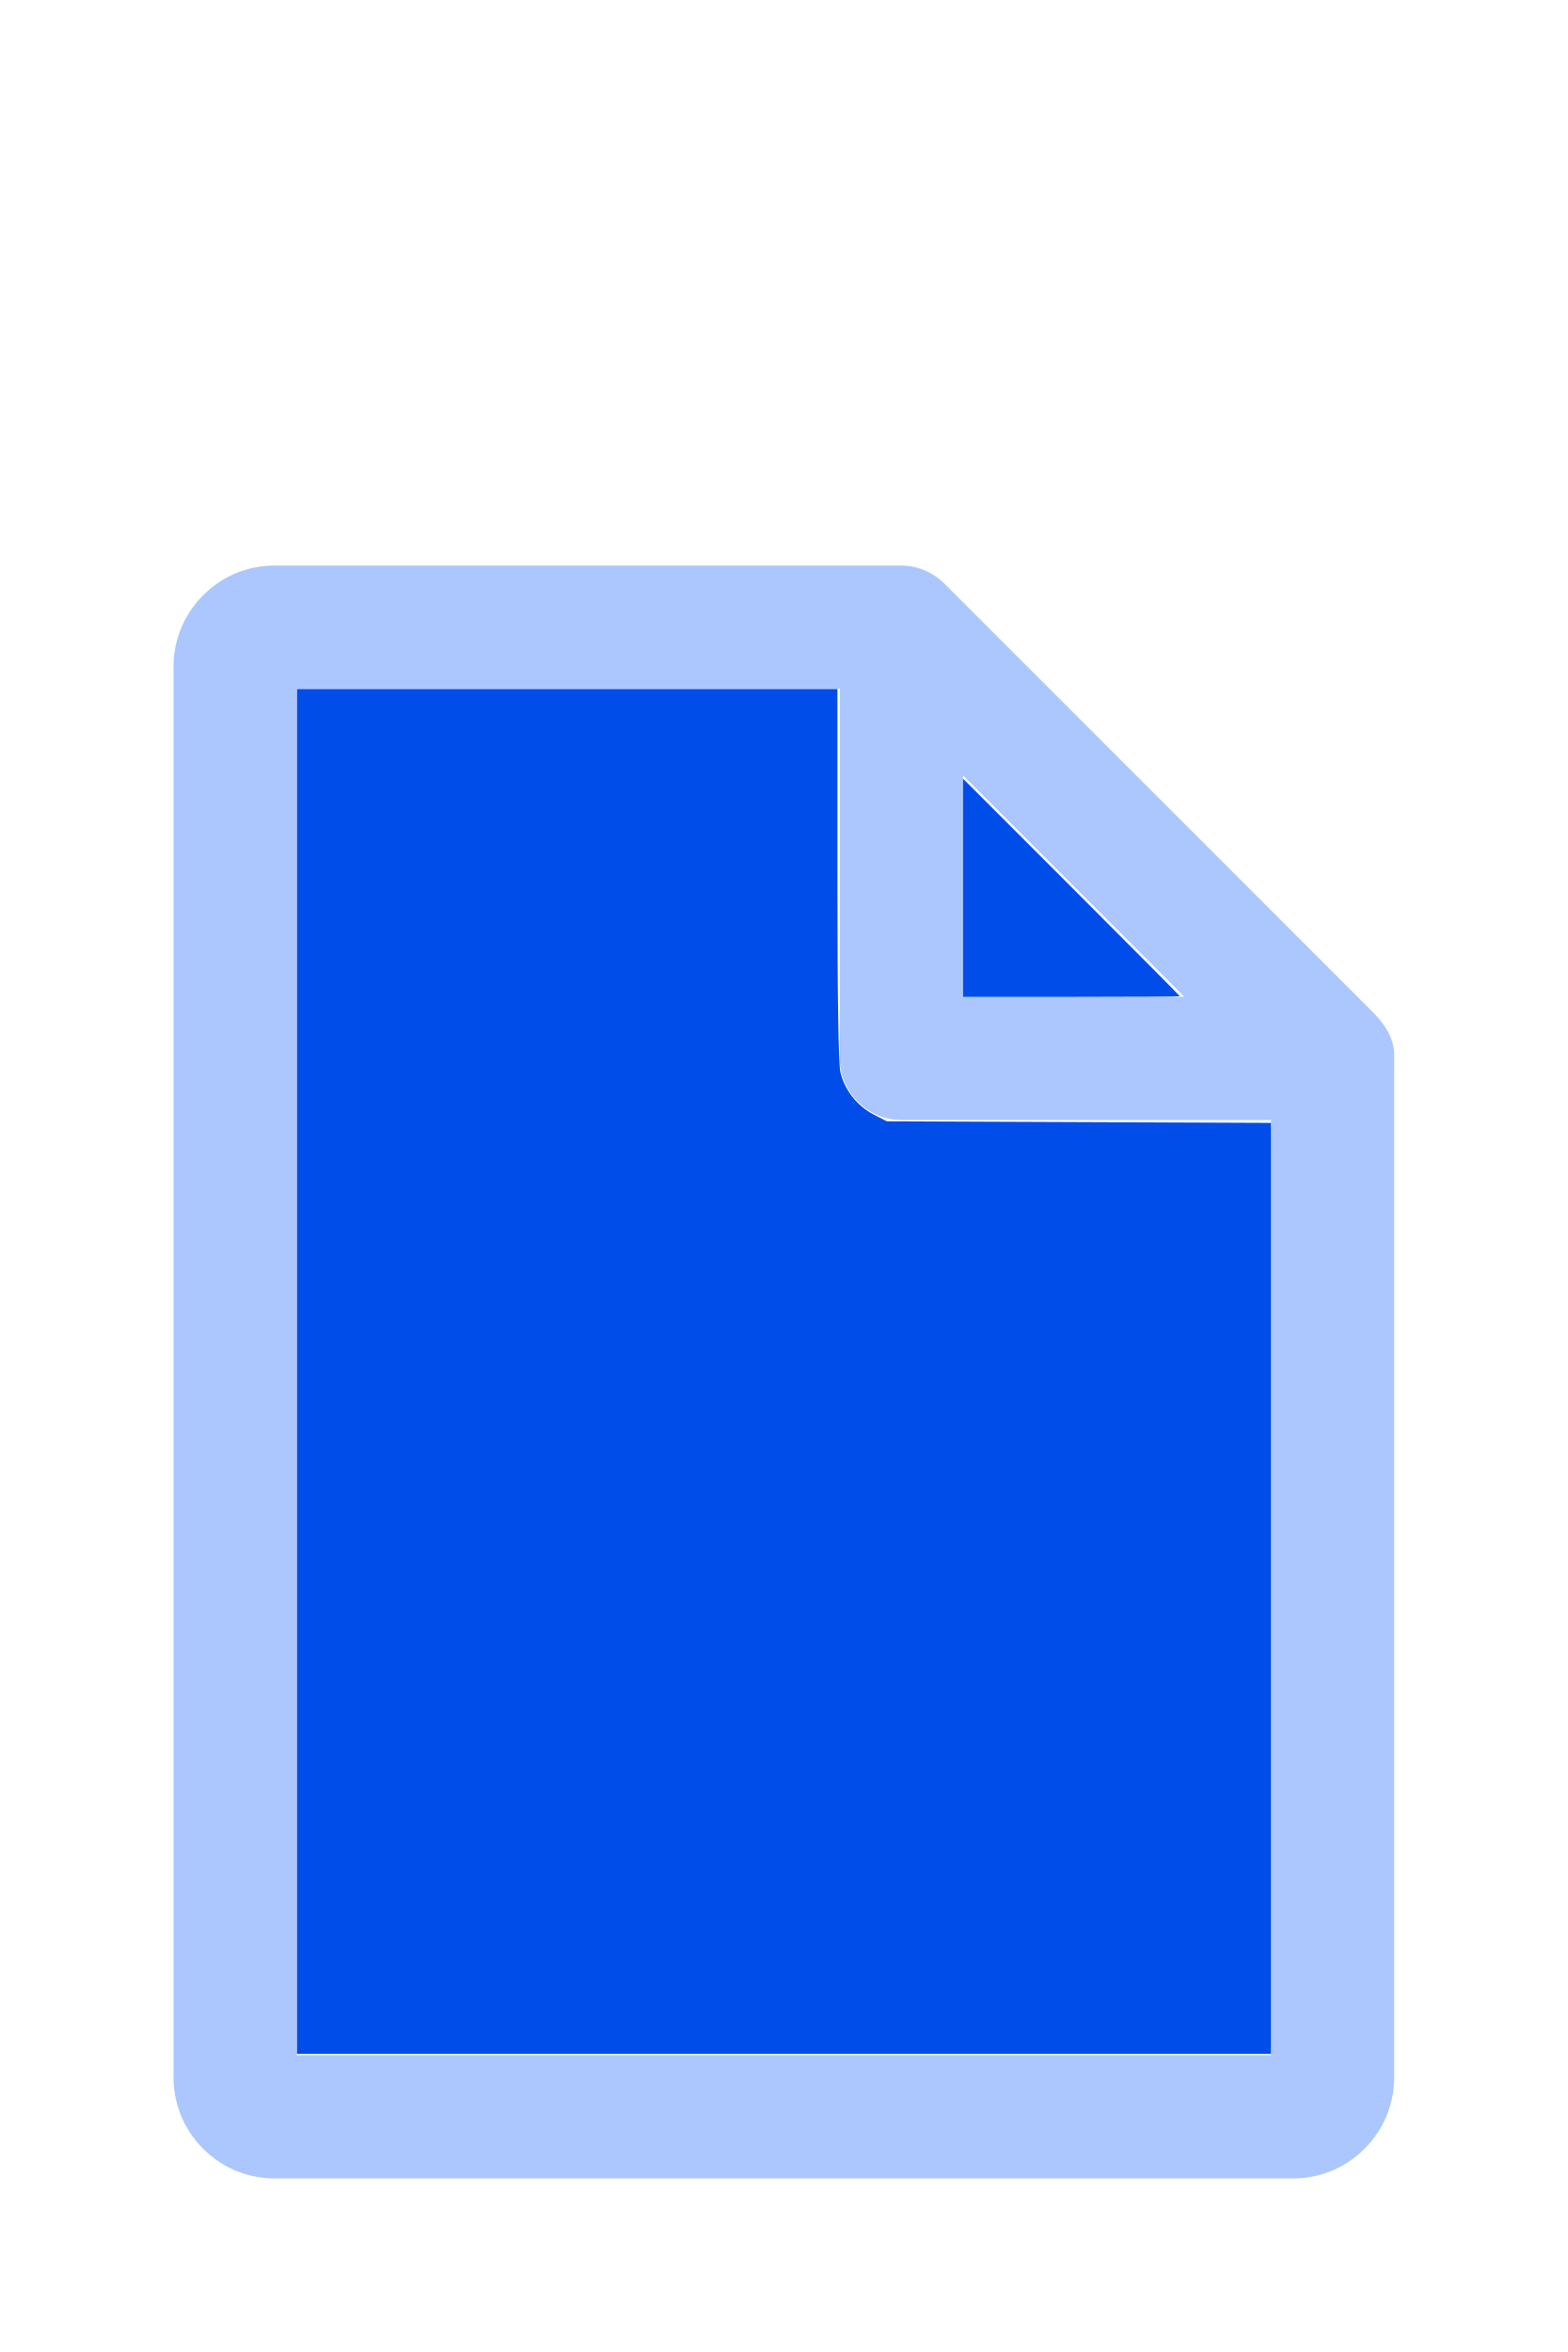
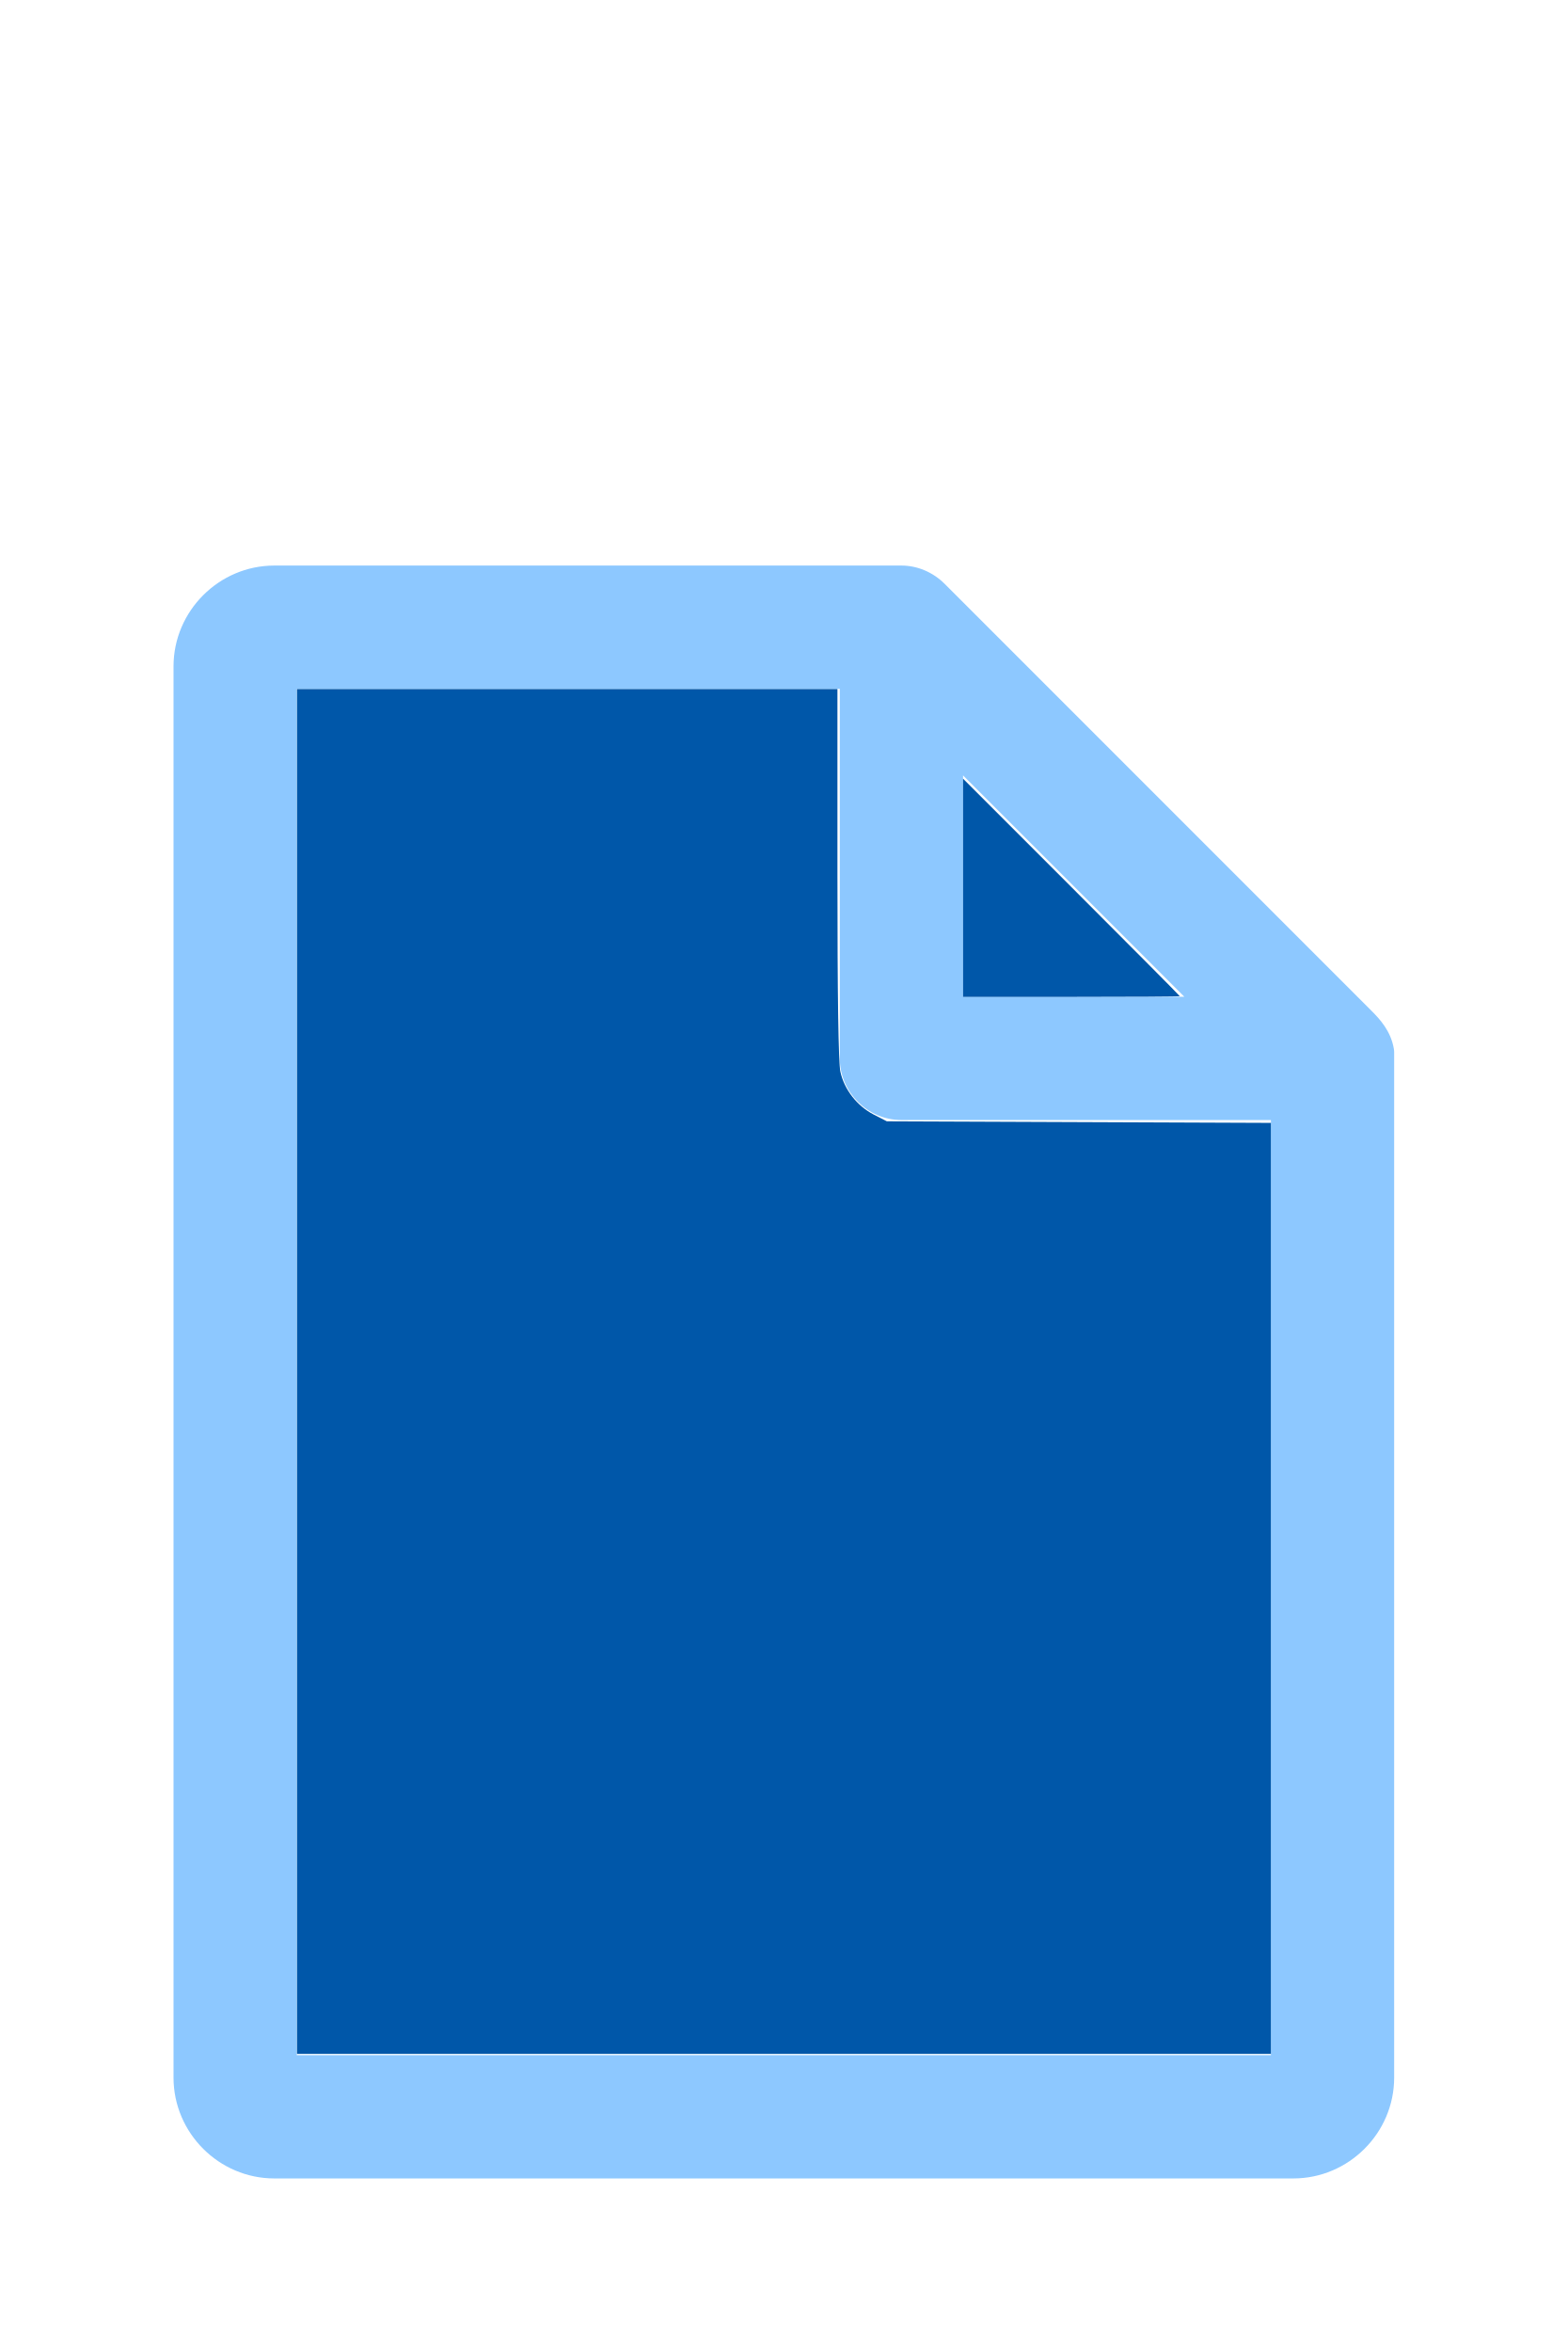
<svg xmlns="http://www.w3.org/2000/svg" version="1.1" width="16" height="24" viewBox="0 0 80 60" id="doc" xml:space="preserve">
-   <g style="fill:#ABC7FE">
+   <g style="fill:#8DC8FF">
    <path d="m 14,-1.145 c -2.824,0 -5.145,2.32 -5.145,5.145 v 72 c 0,2.824 2.32,5.145 5.145,5.145 h 52 c 2.824,0 5.145,-2.32 5.145,-5.145 V 23.699 a 1.145,1.145 0 0 0 -0.016,-0.188 C 70.978,22.605 70.406,21.99 70.008,21.592 L 48.209,-0.209 C 47.606,-0.812 46.805,-1.145 46,-1.145 Z m 1.145,6.289 H 42.855 V 24 c 0,1.724 1.42,3.145 3.145,3.145 H 64.855 V 74.855 H 15.145 Z m 34,4.418 L 60.438,20.855 H 49.145 Z" />
  </g>
-   <g style="fill:#004DE9;stroke-width:0">
+   <g style="fill:#0057A9;stroke-width:0">
    <path d="M 3.031,13.993 V 7.031 h 2.758 2.758 v 1.883 c 0,1.258 0.01,1.929 0.03,2.022 0.039,0.181 0.169,0.348 0.338,0.436 l 0.136,0.07 1.96,0.008 1.96,0.008 v 4.75 4.75 H 8 3.031 Z" transform="matrix(5,0,0,5,0,-30)" />
    <path d="M 9.829,9.058 V 7.946 l 1.106,1.106 c 0.608,0.608 1.106,1.109 1.106,1.113 0,0.004 -0.498,0.007 -1.106,0.007 H 9.829 Z" transform="matrix(5,0,0,5,0,-30)" />
  </g>
</svg>
